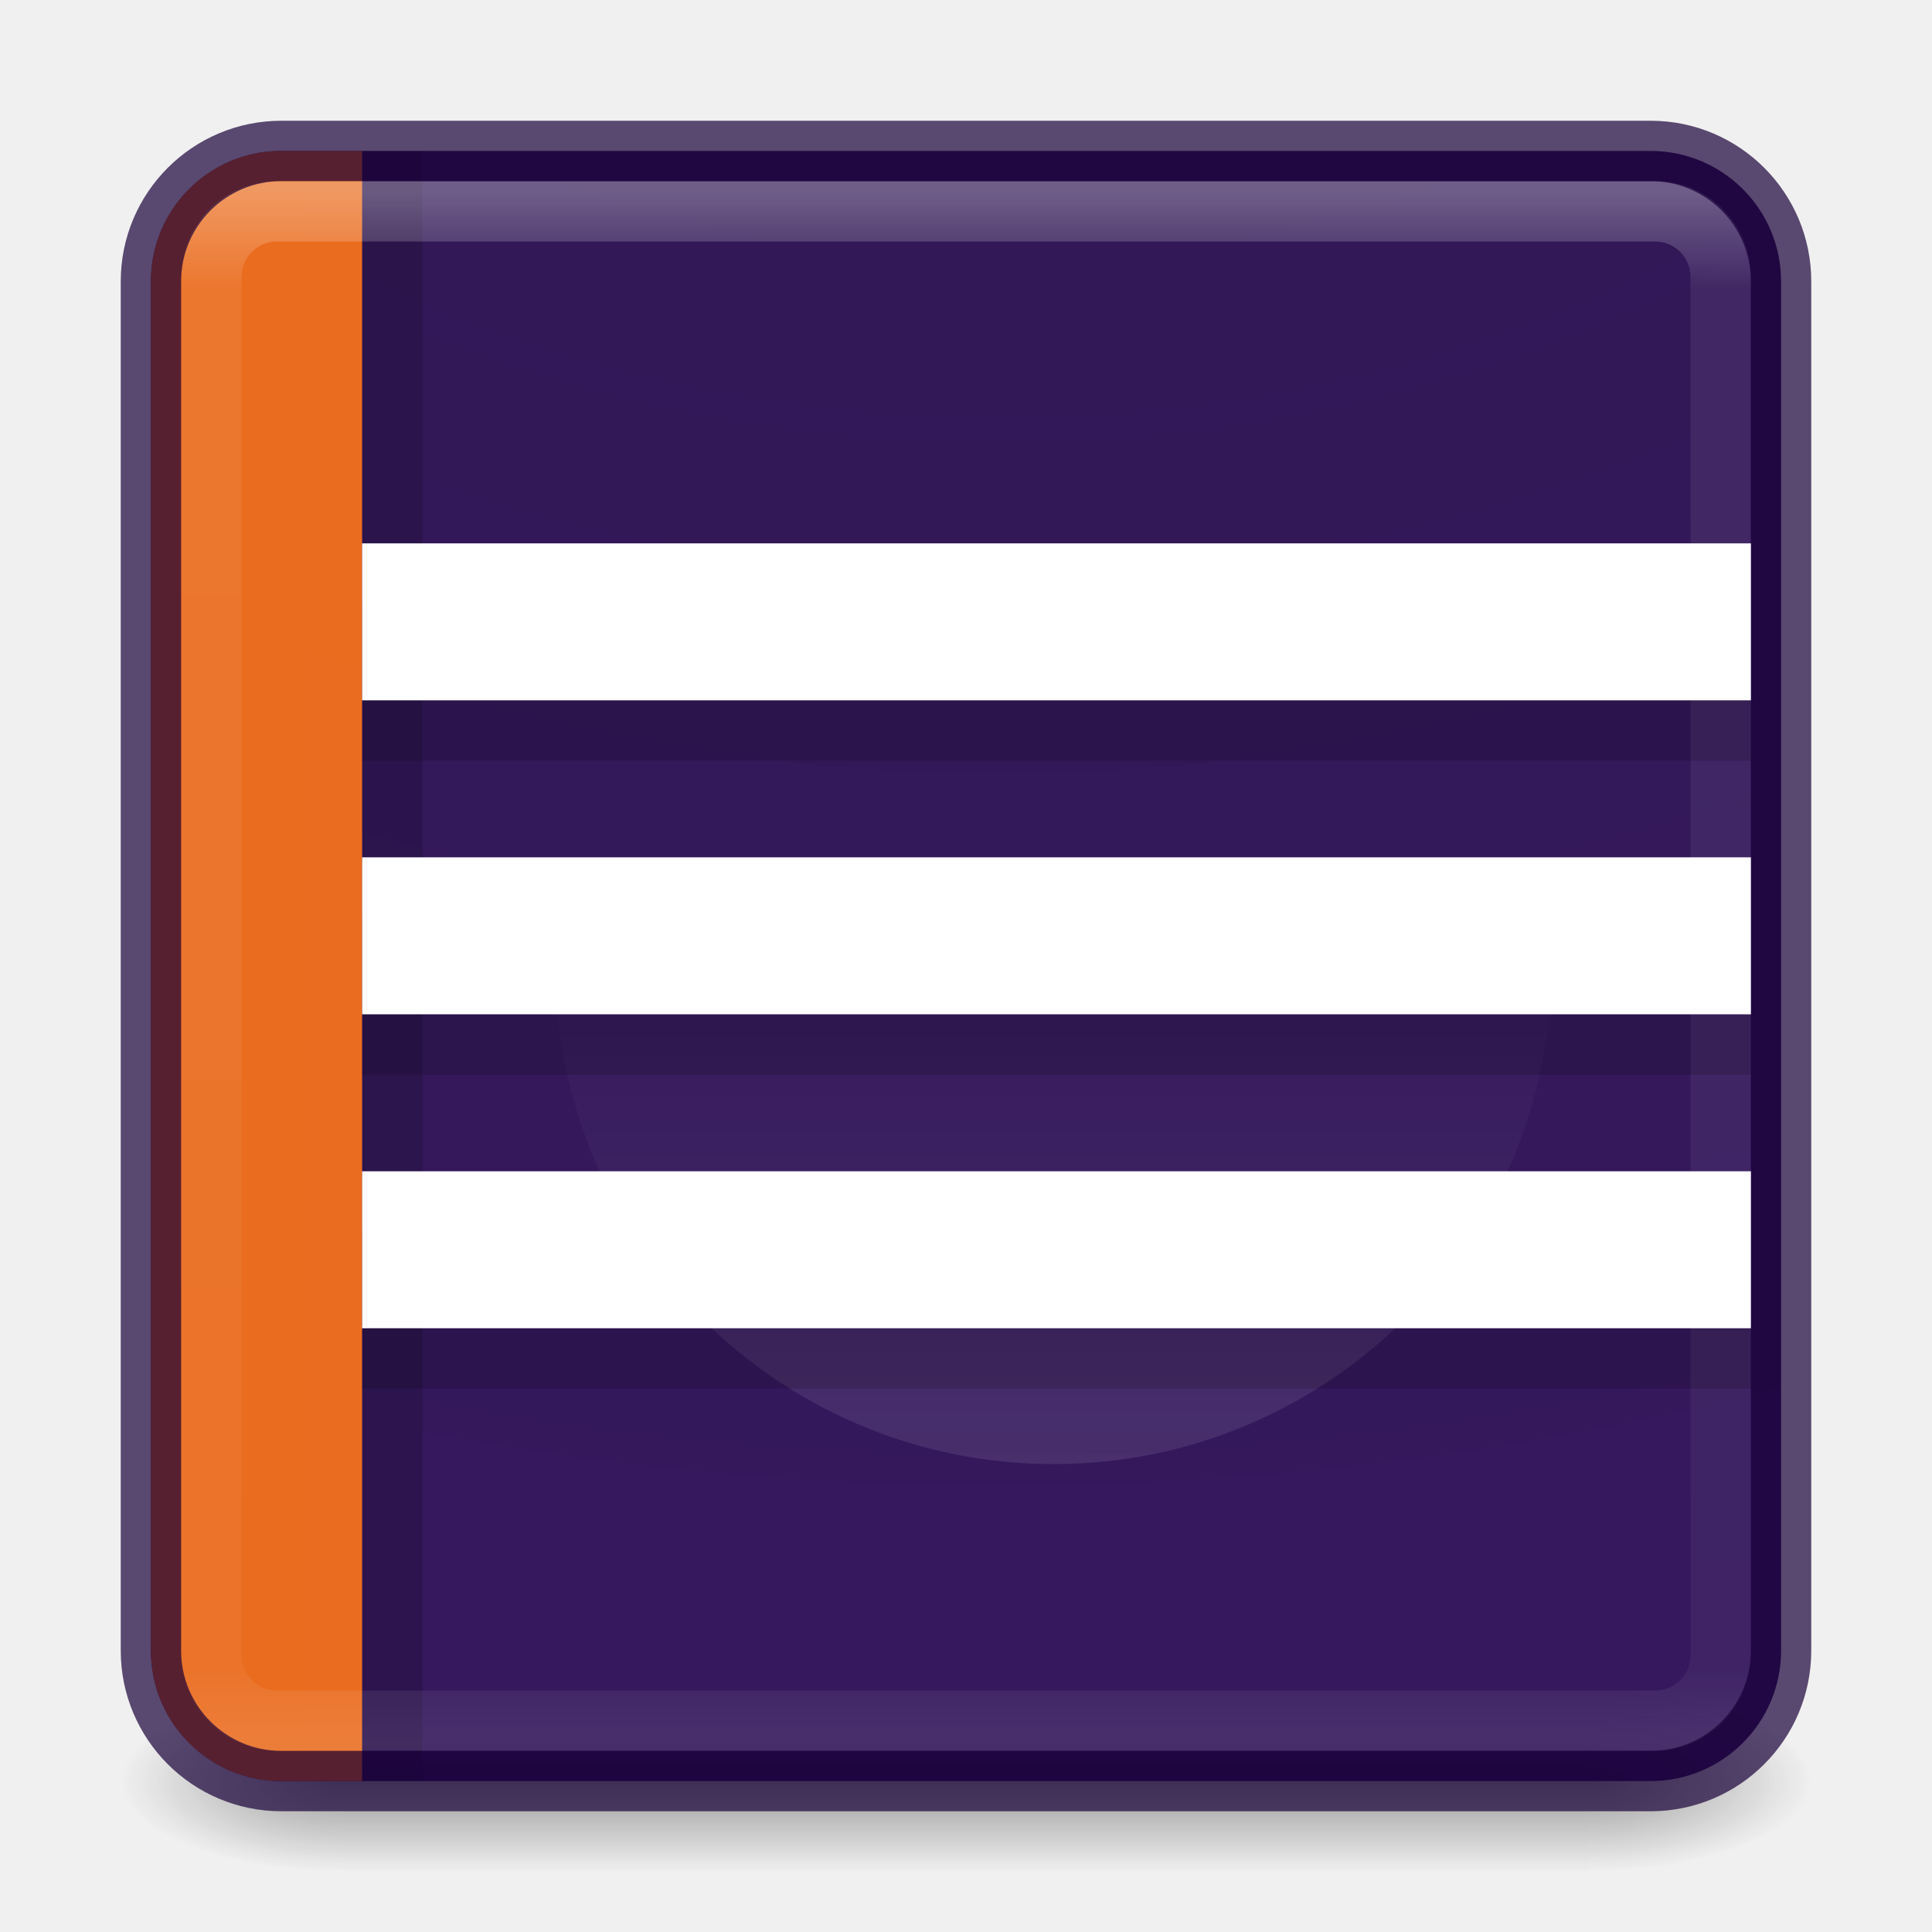
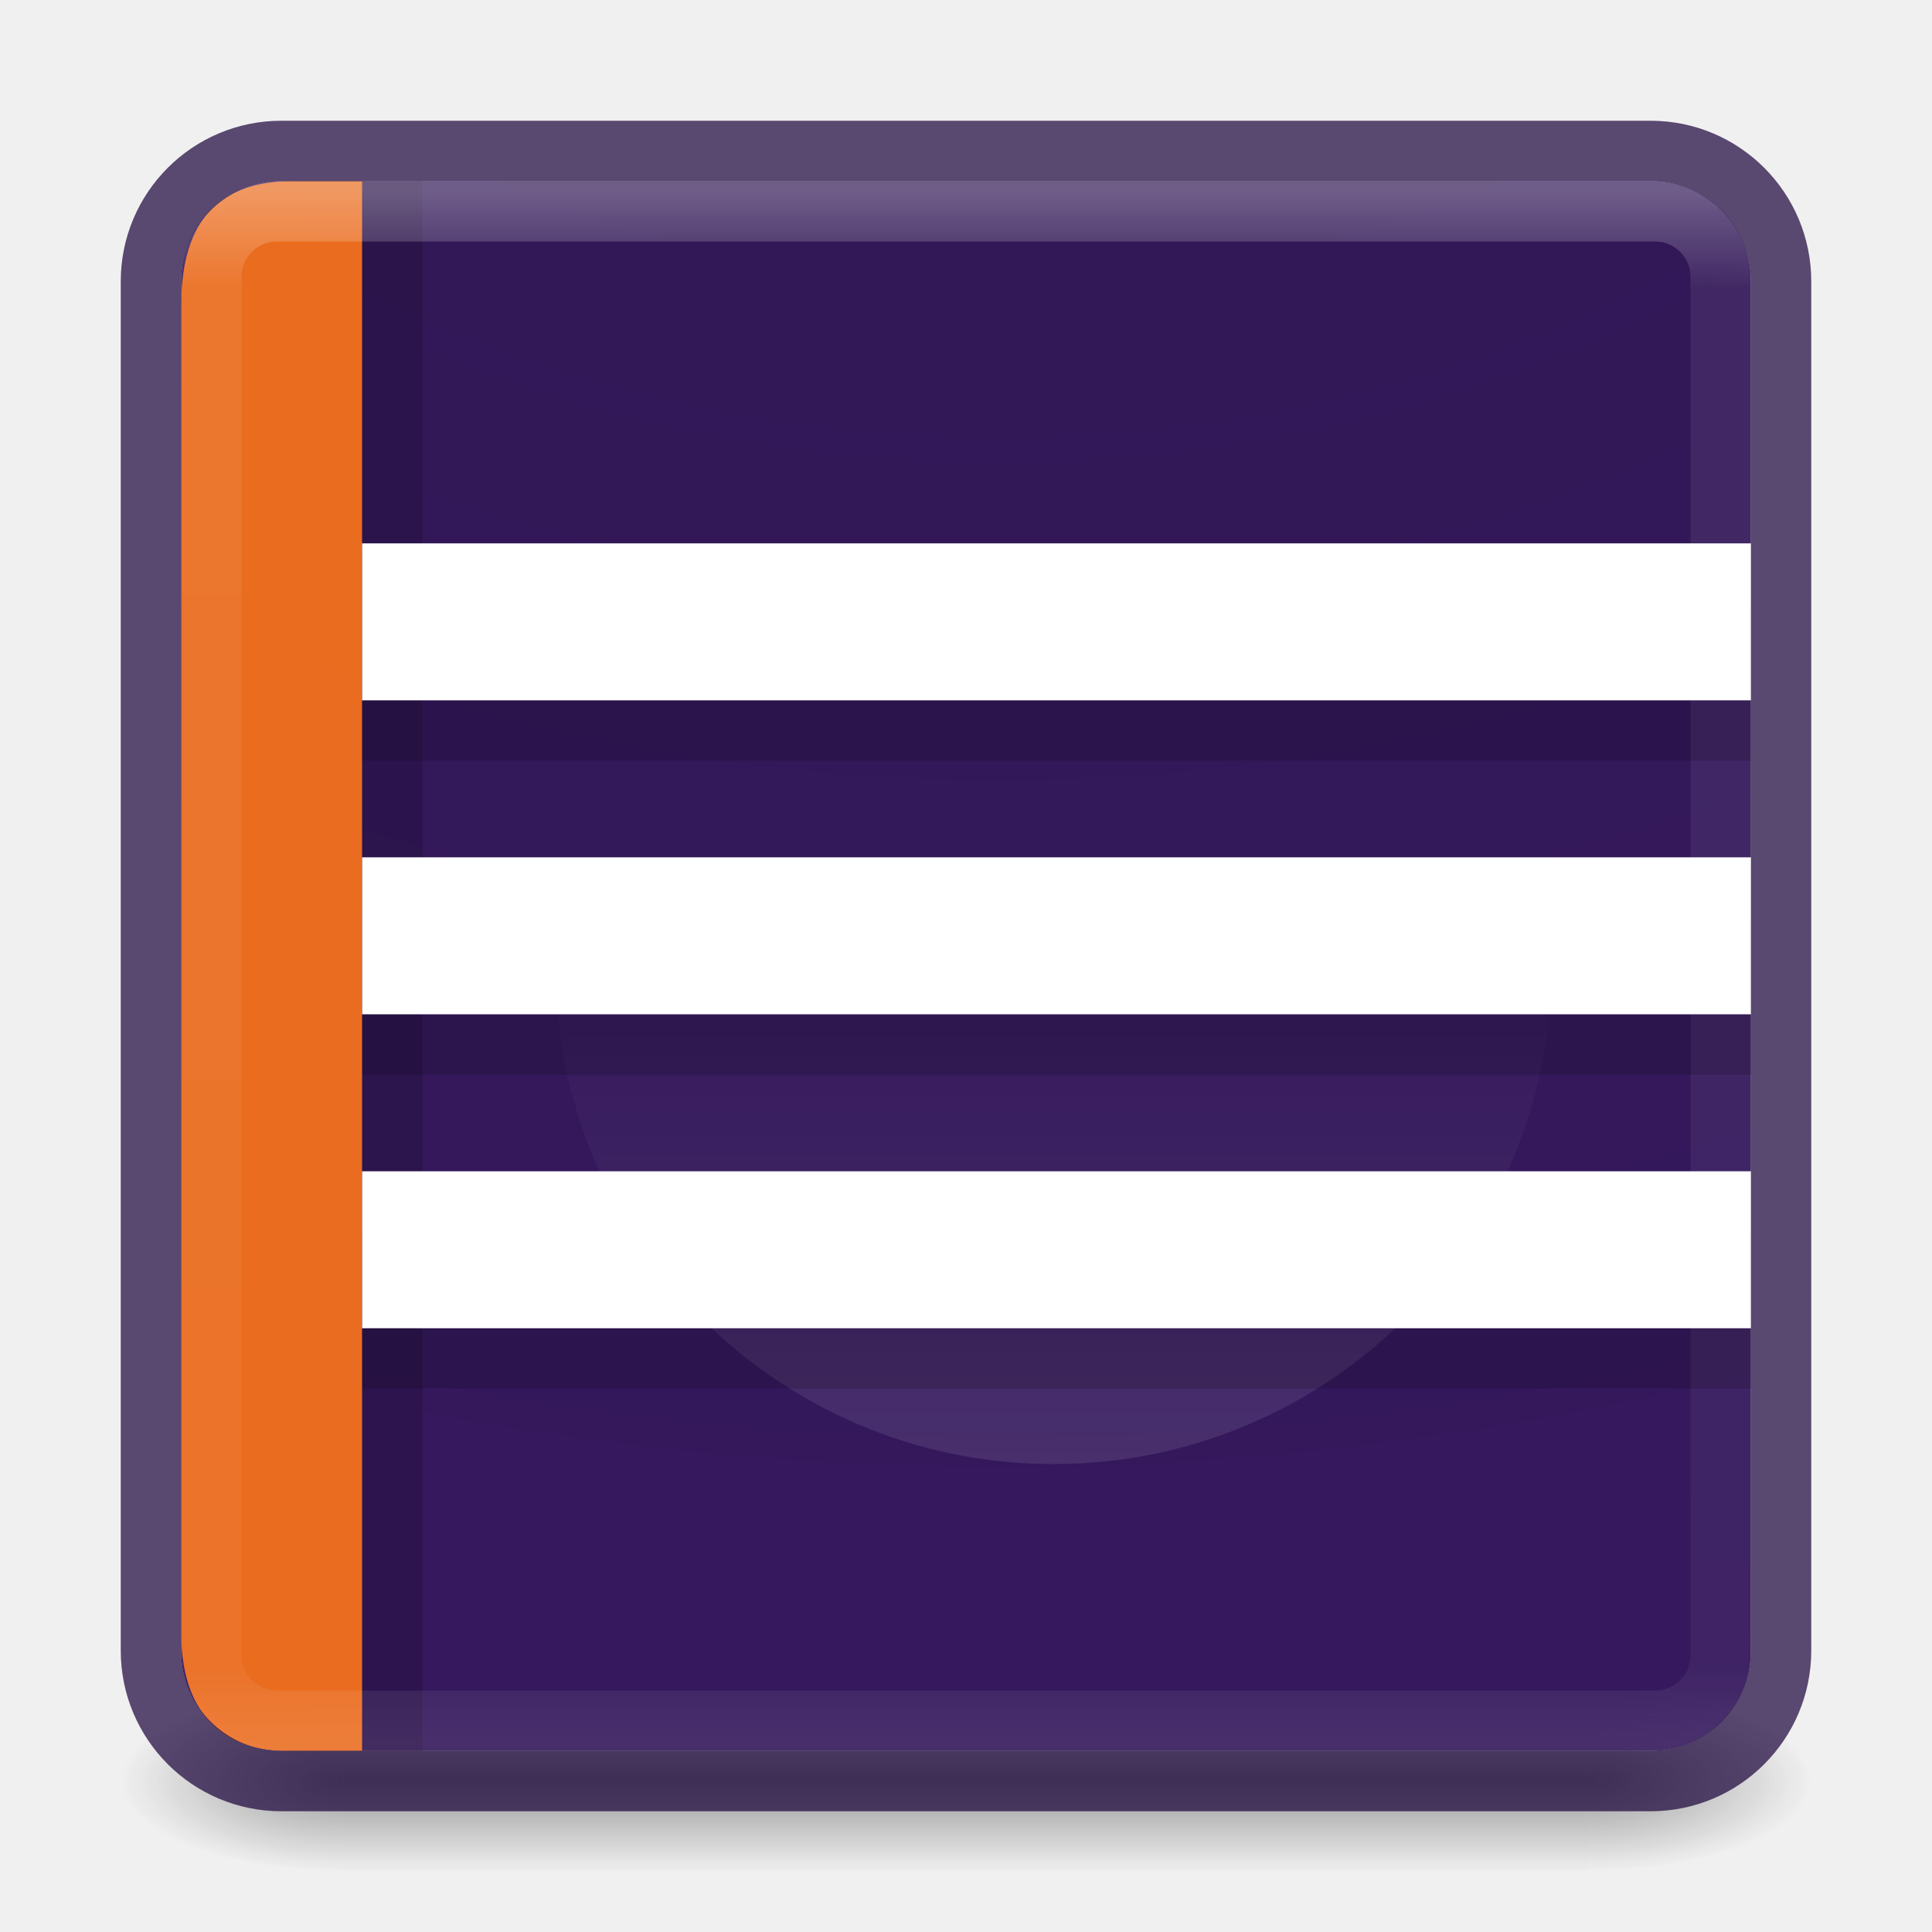
<svg xmlns="http://www.w3.org/2000/svg" xmlns:xlink="http://www.w3.org/1999/xlink" version="1.1" width="32" height="32" id="svg4151">
  <defs id="defs4153">
    <linearGradient id="linearGradient10781">
      <stop style="stop-color:#ff7519;stop-opacity:1;" offset="0" id="stop10783" />
      <stop id="stop10789" offset="0.5" style="stop-color:#ff7921;stop-opacity:1;" />
      <stop style="stop-color:#ff7f29;stop-opacity:1;" offset="1" id="stop10785" />
    </linearGradient>
    <linearGradient x1="20" y1="26" x2="20" y2="13" id="linearGradient4045" xlink:href="#linearGradient3680-6-6-6-3-7-4" gradientUnits="userSpaceOnUse" gradientTransform="matrix(0.6625729,0,0,0.6625729,-0.4476025,-0.6233914)" />
    <linearGradient id="linearGradient3680-6-6-6-3-7-4">
      <stop id="stop3682-4-6-1-3-7-5" style="stop-color:#dcdcdc;stop-opacity:1" offset="0" />
      <stop id="stop3684-8-5-8-0-2-3" style="stop-color:#ffffff;stop-opacity:1" offset="1" />
    </linearGradient>
    <linearGradient x1="24" y1="5" x2="24" y2="43" id="linearGradient3174" xlink:href="#linearGradient3924-0" gradientUnits="userSpaceOnUse" gradientTransform="matrix(0.6756757,0,0,0.6756757,-0.216217,-0.2162063)" />
    <linearGradient id="linearGradient3924-0">
      <stop id="stop3926-6" style="stop-color:#ffffff;stop-opacity:1" offset="0" />
      <stop id="stop3928-3" style="stop-color:#ffffff;stop-opacity:0.235" offset="0.063" />
      <stop id="stop3930-2" style="stop-color:#ffffff;stop-opacity:0.157" offset="0.951" />
      <stop id="stop3932-62" style="stop-color:#ffffff;stop-opacity:0.392" offset="1" />
    </linearGradient>
-     <radialGradient cx="7.118" cy="9.957" r="12.672" fx="7.118" fy="9.957" id="radialGradient4019" xlink:href="#linearGradient2867-449-88-871-390-598-476-591-434-148-57-177-8-3-3-6-4-8-8-8-5" gradientUnits="userSpaceOnUse" gradientTransform="matrix(0,6.327862,-7.768593,0,93.92807,-55.22983)" />
+     <radialGradient cx="7.118" cy="9.957" r="12.672" fx="7.118" fy="9.957" id="radialGradient4019" xlink:href="#linearGradient2867-449-88-871-390-598-476-591-434-148-57-177-8-3-3-6-4-8-8-8-5" gradientUnits="userSpaceOnUse" gradientTransform="matrix(0,6.093497,-7.480867,0,91.04185,-52.59169)" />
    <linearGradient id="linearGradient2867-449-88-871-390-598-476-591-434-148-57-177-8-3-3-6-4-8-8-8-5">
      <stop id="stop3750-1-0-7-6-6-1-3-9-3" style="stop-color:#1b0040;stop-opacity:1;" offset="0" />
      <stop id="stop3752-3-7-4-0-32-8-923-0-7" style="stop-color:#1e0048;stop-opacity:1;" offset="0.262" />
      <stop id="stop3754-1-8-5-2-7-6-7-1-9" style="stop-color:#220051;stop-opacity:1;" offset="0.705" />
      <stop id="stop3756-1-6-2-6-6-1-96-6-0" style="stop-color:#000000;stop-opacity:1" offset="1" />
    </linearGradient>
    <radialGradient cx="4.993" cy="43.5" r="2.5" fx="4.993" fy="43.5" id="radialGradient2976" xlink:href="#linearGradient3688-166-749-6" gradientUnits="userSpaceOnUse" gradientTransform="matrix(2.003784,0,0,1.4,27.98813,-17.4)" />
    <linearGradient id="linearGradient3688-166-749-6">
      <stop id="stop2883-8" style="stop-color:#181818;stop-opacity:1" offset="0" />
      <stop id="stop2885-3" style="stop-color:#181818;stop-opacity:0" offset="1" />
    </linearGradient>
    <radialGradient cx="4.993" cy="43.5" r="2.5" fx="4.993" fy="43.5" id="radialGradient2978" xlink:href="#linearGradient3688-464-309-7" gradientUnits="userSpaceOnUse" gradientTransform="matrix(2.003784,0,0,1.4,-20.01187,-104.4)" />
    <linearGradient id="linearGradient3688-464-309-7">
      <stop id="stop2889-0" style="stop-color:#181818;stop-opacity:1" offset="0" />
      <stop id="stop2891-66" style="stop-color:#181818;stop-opacity:0" offset="1" />
    </linearGradient>
    <linearGradient x1="25.058" y1="47.028" x2="25.058" y2="39.999" id="linearGradient2980" xlink:href="#linearGradient3702-501-757-3" gradientUnits="userSpaceOnUse" />
    <linearGradient id="linearGradient3702-501-757-3">
      <stop id="stop2895-3" style="stop-color:#181818;stop-opacity:0" offset="0" />
      <stop id="stop2897-28" style="stop-color:#181818;stop-opacity:1" offset="0.5" />
      <stop id="stop2899-8" style="stop-color:#181818;stop-opacity:0" offset="1" />
    </linearGradient>
    <radialGradient cx="7.118" cy="9.957" r="12.672" fx="7.118" fy="9.957" id="radialGradient4019-9" xlink:href="#linearGradient2867-449-88-871-390-598-476-591-434-148-57-177-8-3-3-6-4-8-8-8-5-4" gradientUnits="userSpaceOnUse" gradientTransform="matrix(0,6.327862,-7.768593,0,93.92807,-55.22983)" />
    <linearGradient id="linearGradient2867-449-88-871-390-598-476-591-434-148-57-177-8-3-3-6-4-8-8-8-5-4">
      <stop id="stop3750-1-0-7-6-6-1-3-9-3-0" style="stop-color:#1b0040;stop-opacity:1;" offset="0" />
      <stop id="stop3752-3-7-4-0-32-8-923-0-7-7" style="stop-color:#1e0048;stop-opacity:1;" offset="0.262" />
      <stop id="stop3754-1-8-5-2-7-6-7-1-9-7" style="stop-color:#220051;stop-opacity:1;" offset="0.705" />
      <stop id="stop3756-1-6-2-6-6-1-96-6-0-7" style="stop-color:#000000;stop-opacity:1" offset="1" />
    </linearGradient>
-     <linearGradient xlink:href="#linearGradient10781" id="linearGradient10787" x1="2.5" y1="16" x2="29.5" y2="16" gradientUnits="userSpaceOnUse" />
+     <linearGradient xlink:href="#linearGradient10781" id="linearGradient10787" x1="2.5" y1="16" x2="29.5" y2="16" gradientUnits="userSpaceOnUse" gradientTransform="matrix(0.8570558,0,0,0.9629629,0.8573604,0.5925926)" />
    <linearGradient xlink:href="#linearGradient10781-4" id="linearGradient10787-3" x1="2.5" y1="16" x2="29.5" y2="16" gradientUnits="userSpaceOnUse" />
    <linearGradient id="linearGradient10781-4">
      <stop style="stop-color:#ffffff;stop-opacity:1;" offset="0" id="stop10783-9" />
      <stop id="stop10789-2" offset="0.5" style="stop-color:#ffffff;stop-opacity:0;" />
      <stop style="stop-color:#ffffff;stop-opacity:0;" offset="1" id="stop10785-0" />
    </linearGradient>
    <linearGradient xlink:href="#linearGradient10781-4" id="linearGradient8990" x1="-6.935" y1="13.22" x2="-6.935" y2="6.916" gradientUnits="userSpaceOnUse" gradientTransform="translate(-0.1837828,0)" />
  </defs>
  <g style="display:inline" id="g2036-2" transform="matrix(0.6999997,0,0,0.3333336,-0.8000002,15.33333)">
    <g style="opacity:0.4" id="g3712-3" transform="matrix(1.052632,0,0,1.285713,-1.263158,-13.42854)">
      <rect style="fill:url(#radialGradient2976);fill-opacity:1;stroke:none" id="rect2801-0" y="40" x="38" height="7" width="5" />
      <rect style="fill:url(#radialGradient2978);fill-opacity:1;stroke:none" id="rect3696-2" transform="scale(-1,-1)" y="-47" x="-10" height="7" width="5" />
      <rect style="fill:url(#linearGradient2980);fill-opacity:1;stroke:none" id="rect3700-1" y="40" x="10" height="7" width="28" />
    </g>
  </g>
-   <rect style="color:#000000;display:inline;overflow:visible;visibility:visible;opacity:0.9;fill:url(#radialGradient4019);fill-opacity:1;fill-rule:nonzero;stroke:none;stroke-width:1;marker:none;enable-background:accumulate" id="rect5505-21" y="2.5" x="2.5" ry="2.16" rx="2.16" height="27" width="27" />
+   <rect style="opacity:0.9;color:#000000;fill:url(#radialGradient4019);fill-opacity:1;fill-rule:nonzero;stroke:none;stroke-width:1;marker:none;visibility:visible;display:inline;overflow:visible;enable-background:accumulate" id="rect5505-21" y="3" x="3" ry="1.649" rx="1.649" height="26" width="26" />
  <path style="opacity:0.1;fill:url(#linearGradient8990);fill-opacity:1;stroke:none" id="path10981" d="m -3.783,10.068 a 3.152,3.152 0 1 1 -6.304,0 3.152,3.152 0 1 1 6.304,0 z" transform="matrix(2.617287,0,0,2.617287,35.6,-10.35056)" />
-   <path style="opacity:0.15;color:#000000;fill:#000000;fill-opacity:1;fill-rule:nonzero;stroke:none;stroke-width:1;marker:none;visibility:visible;display:inline;overflow:visible;enable-background:accumulate" d="m 4.66,2.5 2.178,0 0.16,0 0,27 -0.16,0 -2.178,0 c -1.197,0 -2.16,-0.963 -2.16,-2.16 l 0,-22.68 C 2.5,3.463 3.463,2.5 4.66,2.5 z" id="rect5505-21-0-7" />
-   <path style="opacity:0.9;color:#000000;fill:url(#linearGradient10787);fill-opacity:1;fill-rule:nonzero;stroke:none;stroke-width:1;marker:none;visibility:visible;display:inline;overflow:visible;enable-background:accumulate" d="m 4.66,2.5 1.178,0 0.16,0 0,27 -0.16,0 -1.178,0 c -1.197,0 -2.16,-0.963 -2.16,-2.16 l 0,-22.68 C 2.5,3.463 3.463,2.5 4.66,2.5 z" id="rect5505-21-0" />
-   <rect style="opacity:0.3;fill:none;stroke:url(#linearGradient3174);stroke-width:1;stroke-linecap:round;stroke-linejoin:round;stroke-miterlimit:4;stroke-dasharray:none;stroke-dashoffset:0;stroke-opacity:1" id="rect6741-7-4" y="3.5" x="3.5" ry="1.087" rx="1.087" height="25" width="25" />
+   <path style="opacity:0.15;color:#000000;fill:#000000;fill-opacity:1;fill-rule:nonzero;stroke:none;stroke-width:1;marker:none;visibility:visible;display:inline;overflow:visible;enable-background:accumulate" d="M 4.92,3 6.856,3 6.998,3 l 0,26 -0.142,0 -1.936,0 C 3.856,29 3,28.072 3,26.92 L 3,5.08 C 3,3.928 3.856,3 4.92,3 z" id="rect5505-21-0-7" />
+   <path style="opacity:0.9;color:#000000;fill:url(#linearGradient10787);fill-opacity:1;fill-rule:nonzero;stroke:none;stroke-width:1;marker:none;visibility:visible;display:inline;overflow:visible;enable-background:accumulate" d="m 4.851,3 1.009,0 0.137,0 0,26 -0.137,0 -1.144,0 C 4,29 3,28.665 3,27.028 L 3,5.08 C 3,3.793 3.502,3 4.851,3 z" id="rect5505-21-0" />
+   <rect style="opacity:0.3;fill:none;stroke:url(#linearGradient3174);stroke-width:1;stroke-linecap:round;stroke-linejoin:round;stroke-miterlimit:4;stroke-opacity:1;stroke-dasharray:none;stroke-dashoffset:0" id="rect6741-7-4" y="3.5" x="3.5" ry="1.087" rx="1.087" height="25" width="25" />
  <rect style="color:#000000;display:inline;overflow:visible;visibility:visible;opacity:0.7;fill:none;stroke:#180038;stroke-width:1;stroke-linecap:round;stroke-linejoin:round;stroke-miterlimit:4;stroke-dasharray:none;stroke-dashoffset:0;stroke-opacity:1;marker:none;enable-background:accumulate" id="rect5505-6" y="2.5" x="2.5" ry="2.16" rx="2.16" height="27" width="27" />
  <g id="g10973" transform="matrix(0.9786166,0,0,1,0.1282548,-0.5000002)">
    <path id="rect8817-6" d="m 5.998,10.5 23.505,0 0,2.6 -23.505,0 z" style="opacity:0.15;fill:#000000;fill-opacity:1;stroke:none" />
    <path id="rect8817" d="m 5.998,9.5 23.505,0 0,2.6 -23.505,0 z" style="fill:#ffffff;fill-opacity:1;stroke:none" />
    <path id="rect8817-8-9-5" d="m 5.998,15.7 23.505,0 0,2.6 -23.505,0 z" style="opacity:0.15;fill:#000000;fill-opacity:1;stroke:none" />
    <path id="rect8817-8-9" d="m 5.998,14.7 23.505,0 0,2.6 -23.505,0 z" style="fill:#ffffff;fill-opacity:1;stroke:none" />
    <path id="rect8817-8-9-1-7" d="m 5.998,20.9 23.505,0 0,2.6 -23.505,0 z" style="opacity:0.15;fill:#000000;fill-opacity:1;stroke:none" />
    <path id="rect8817-8-9-1" d="m 5.998,19.9 23.505,0 0,2.6 -23.505,0 z" style="fill:#ffffff;fill-opacity:1;stroke:none" />
  </g>
</svg>
